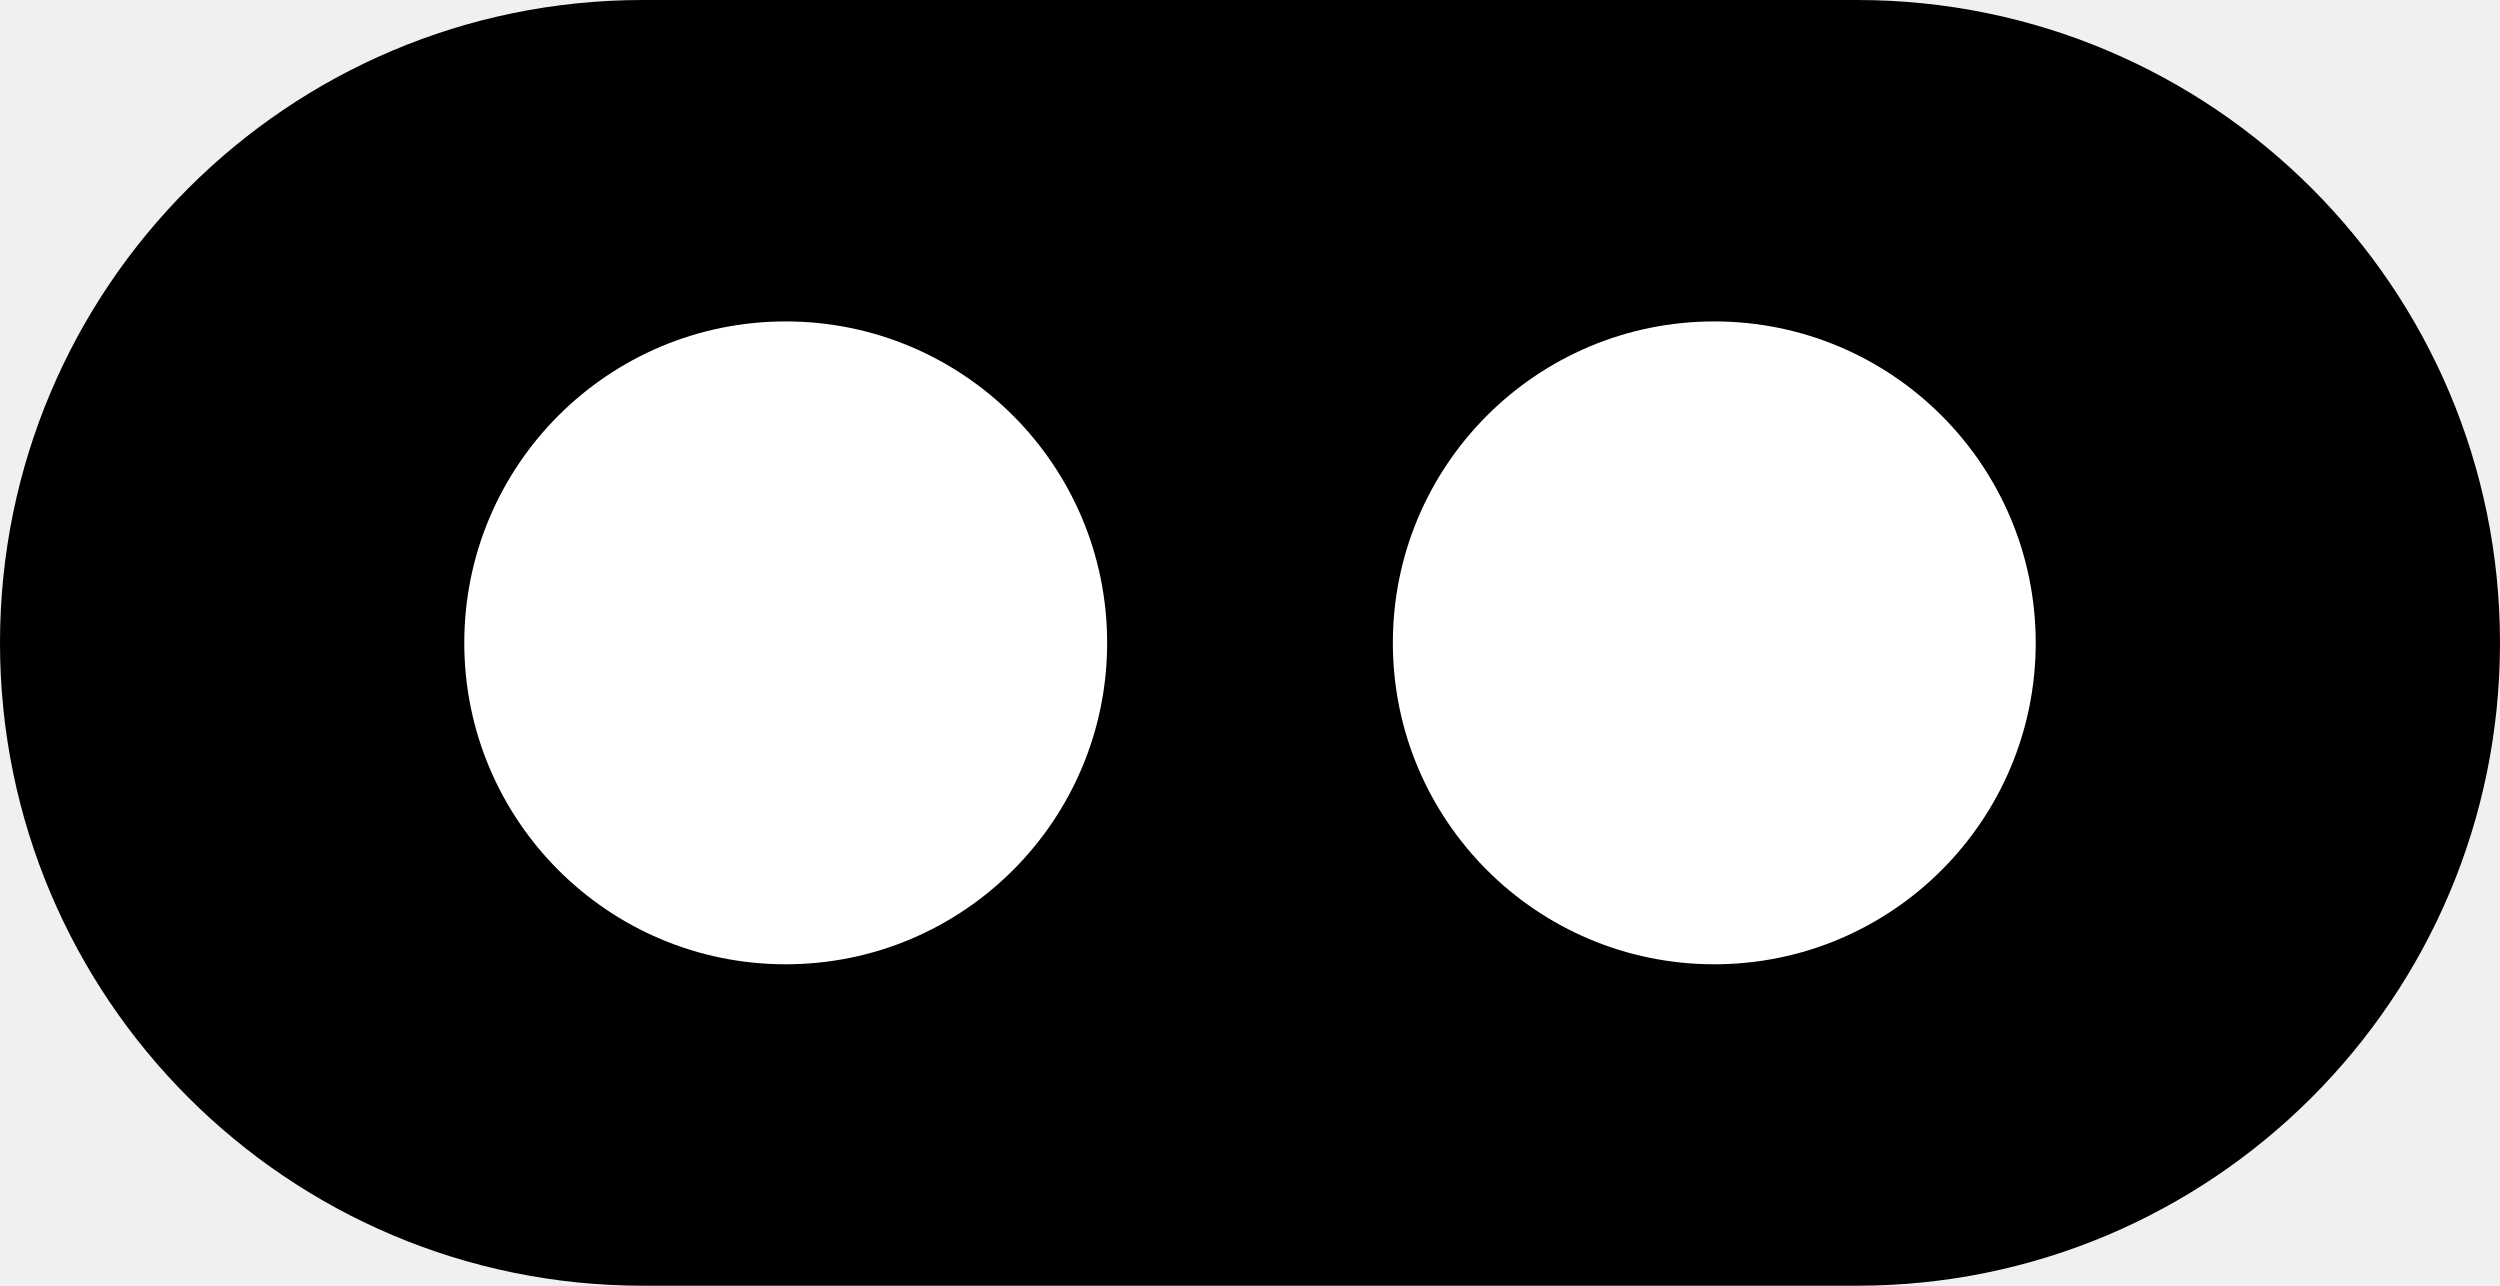
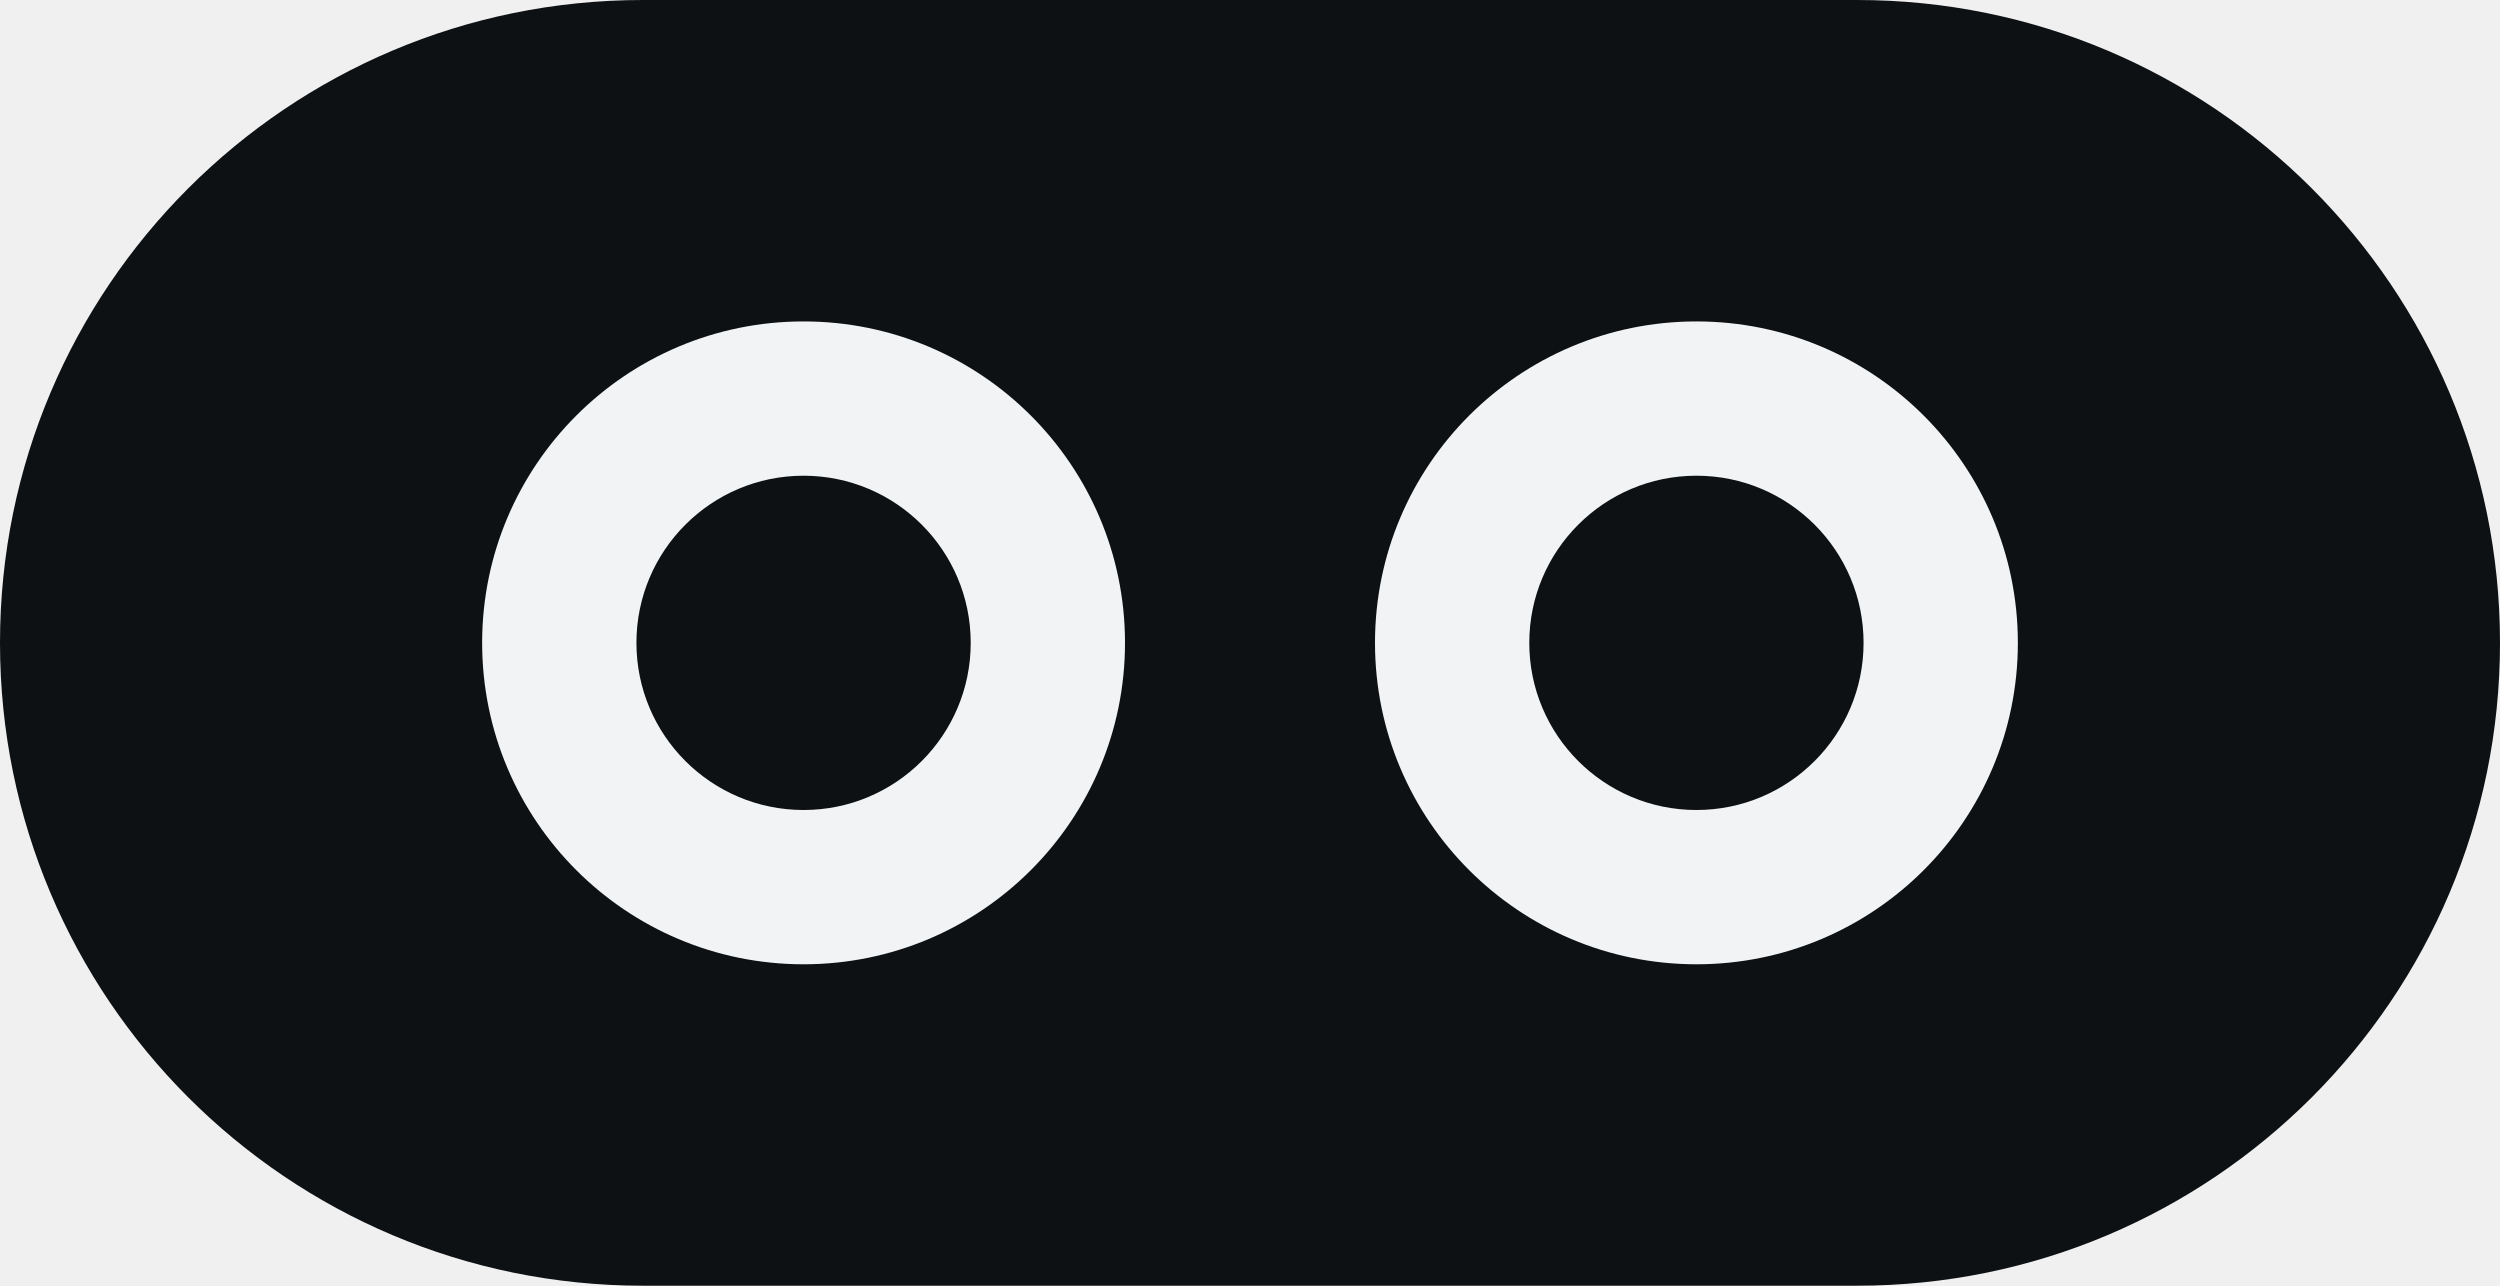
<svg xmlns="http://www.w3.org/2000/svg" viewBox="0 0 70 36" fill="none">
-   <rect x="1" y="1" width="68" height="34" rx="17" fill="#000" stroke="#000" stroke-width="2" />
-   <circle cx="22" cy="18" r="9" fill="#fff" />
-   <circle cx="48" cy="18" r="9" fill="#fff" />
+   <rect width="70" height="36" rx="18" fill="#0e1113" />
+   <circle cx="22.5" cy="18" r="9" fill="#f2f3f4" />
+   <circle cx="22.5" cy="18" r="4.68" fill="#0e1113" />
+   <circle cx="47.5" cy="18" r="9" fill="#f2f3f4" />
+   <circle cx="47.5" cy="18" r="4.68" fill="#0e1113" />
</svg>
